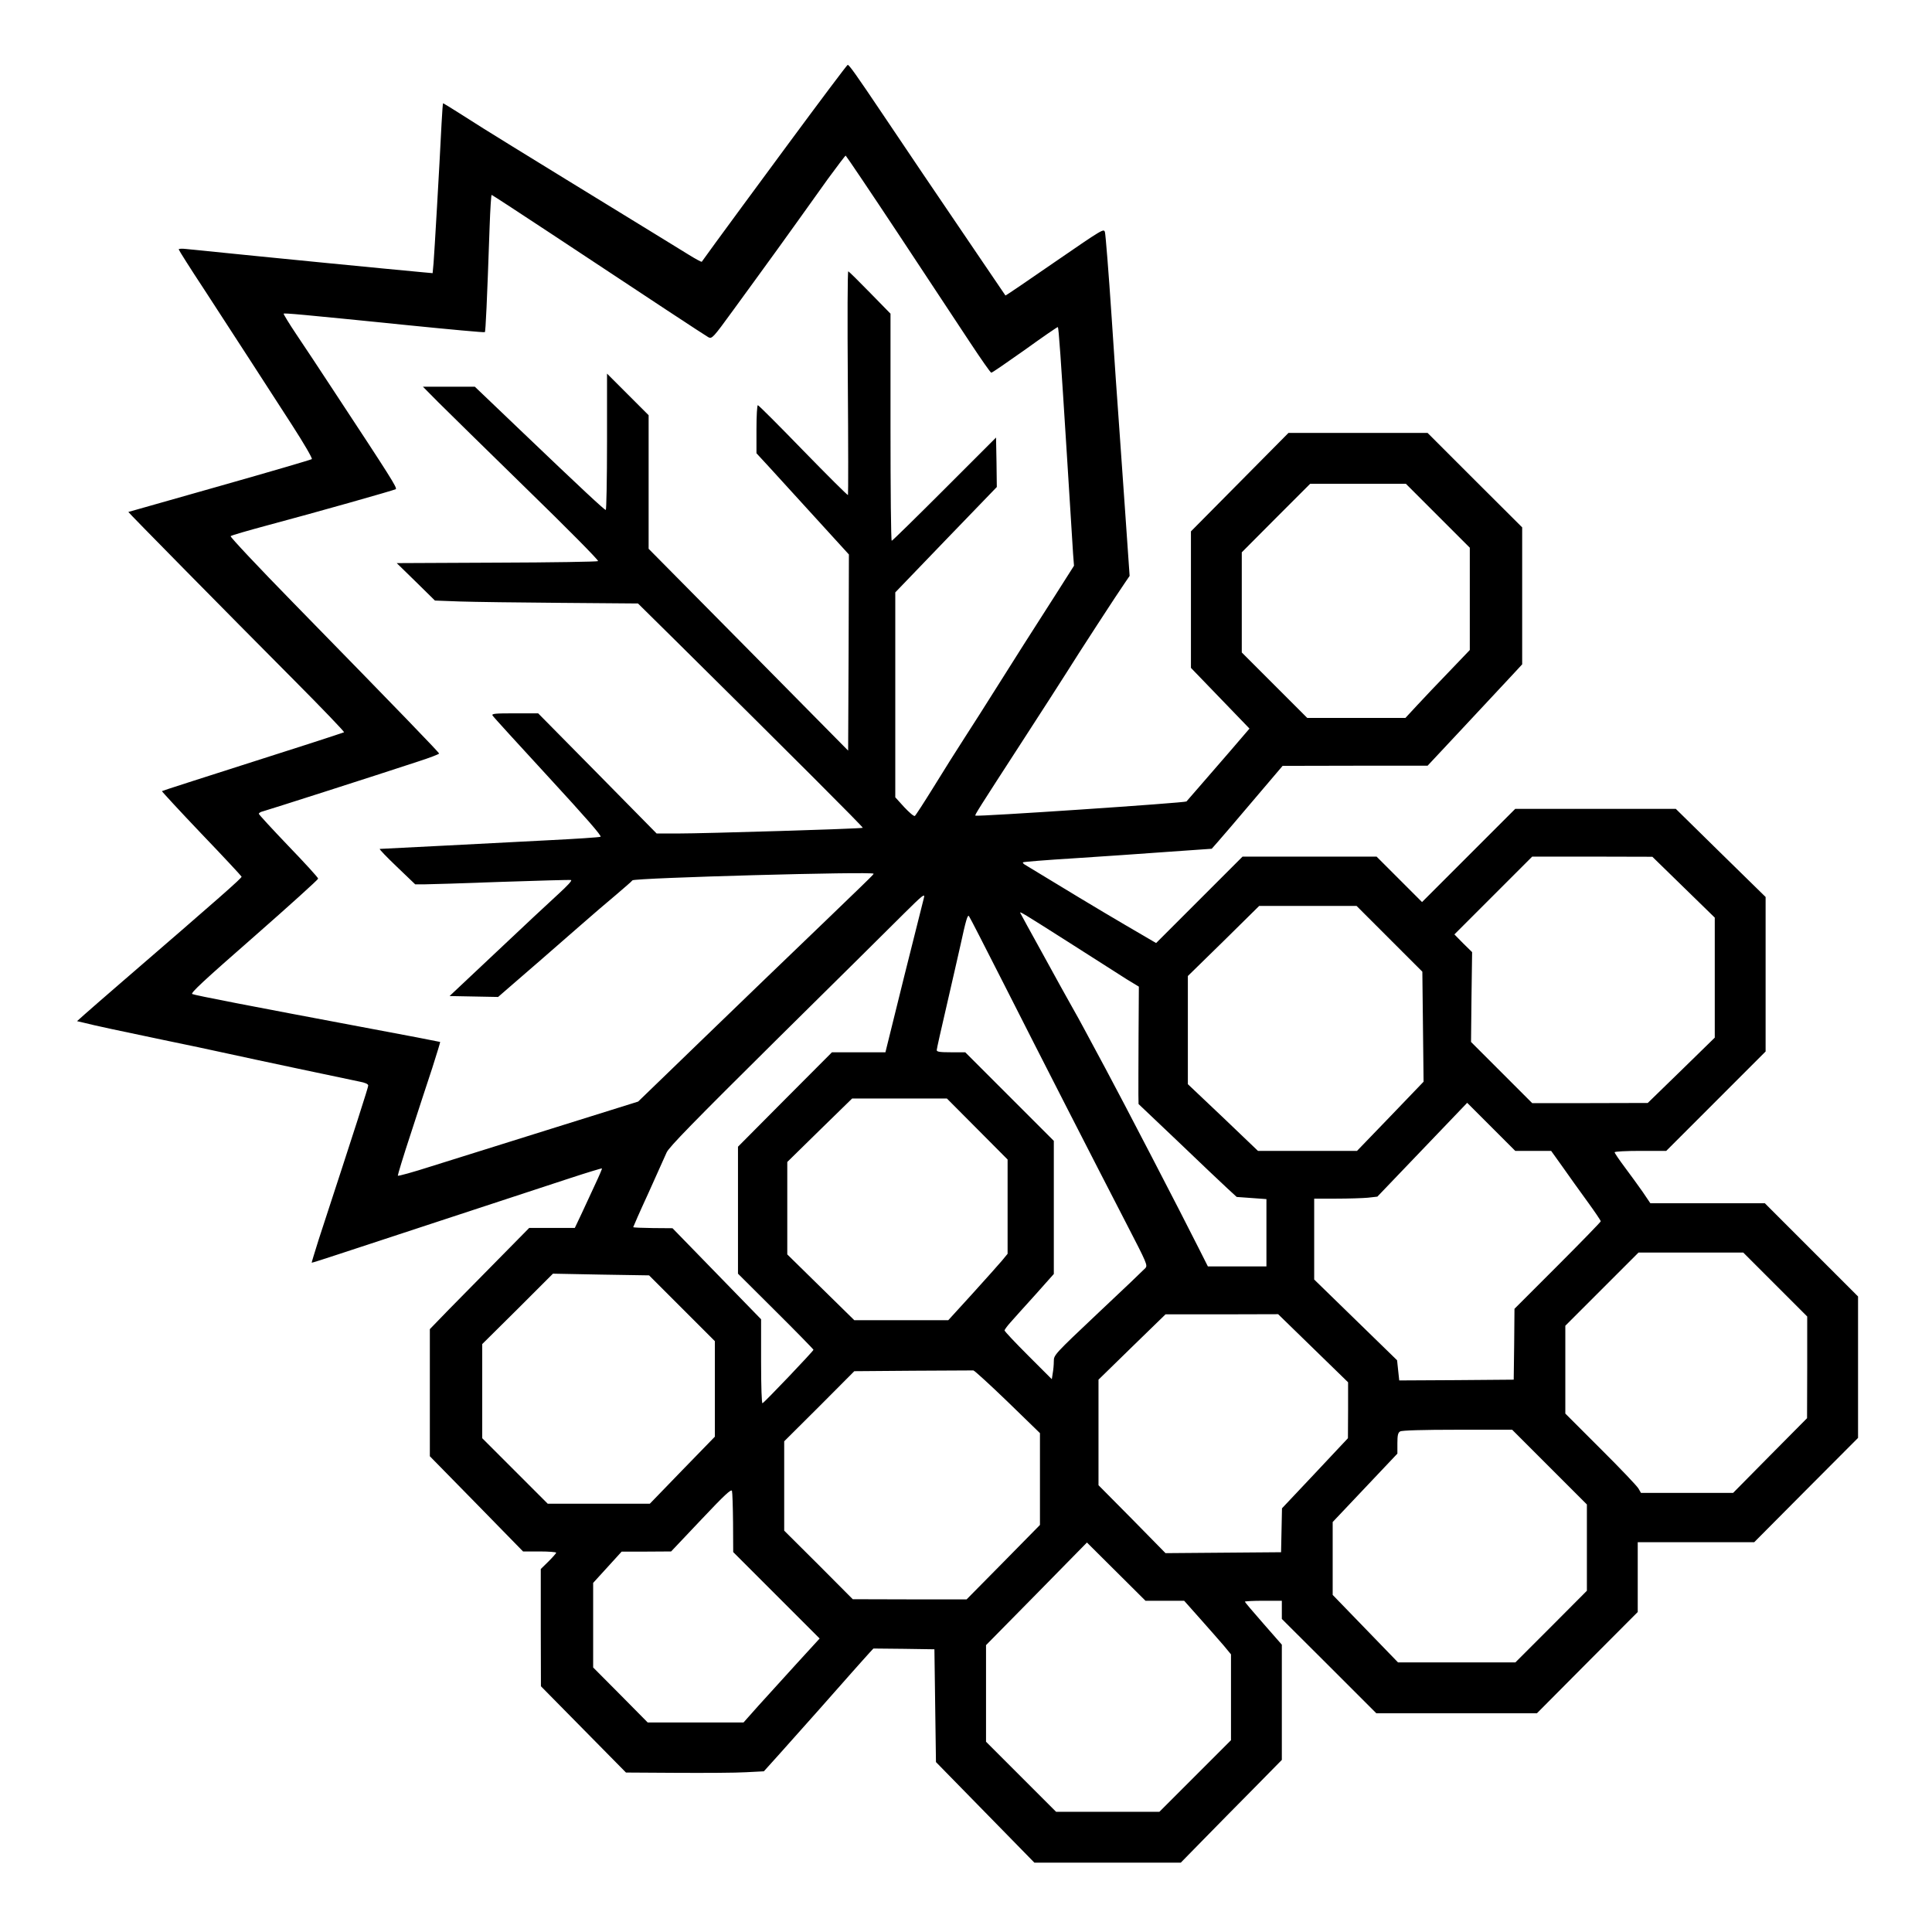
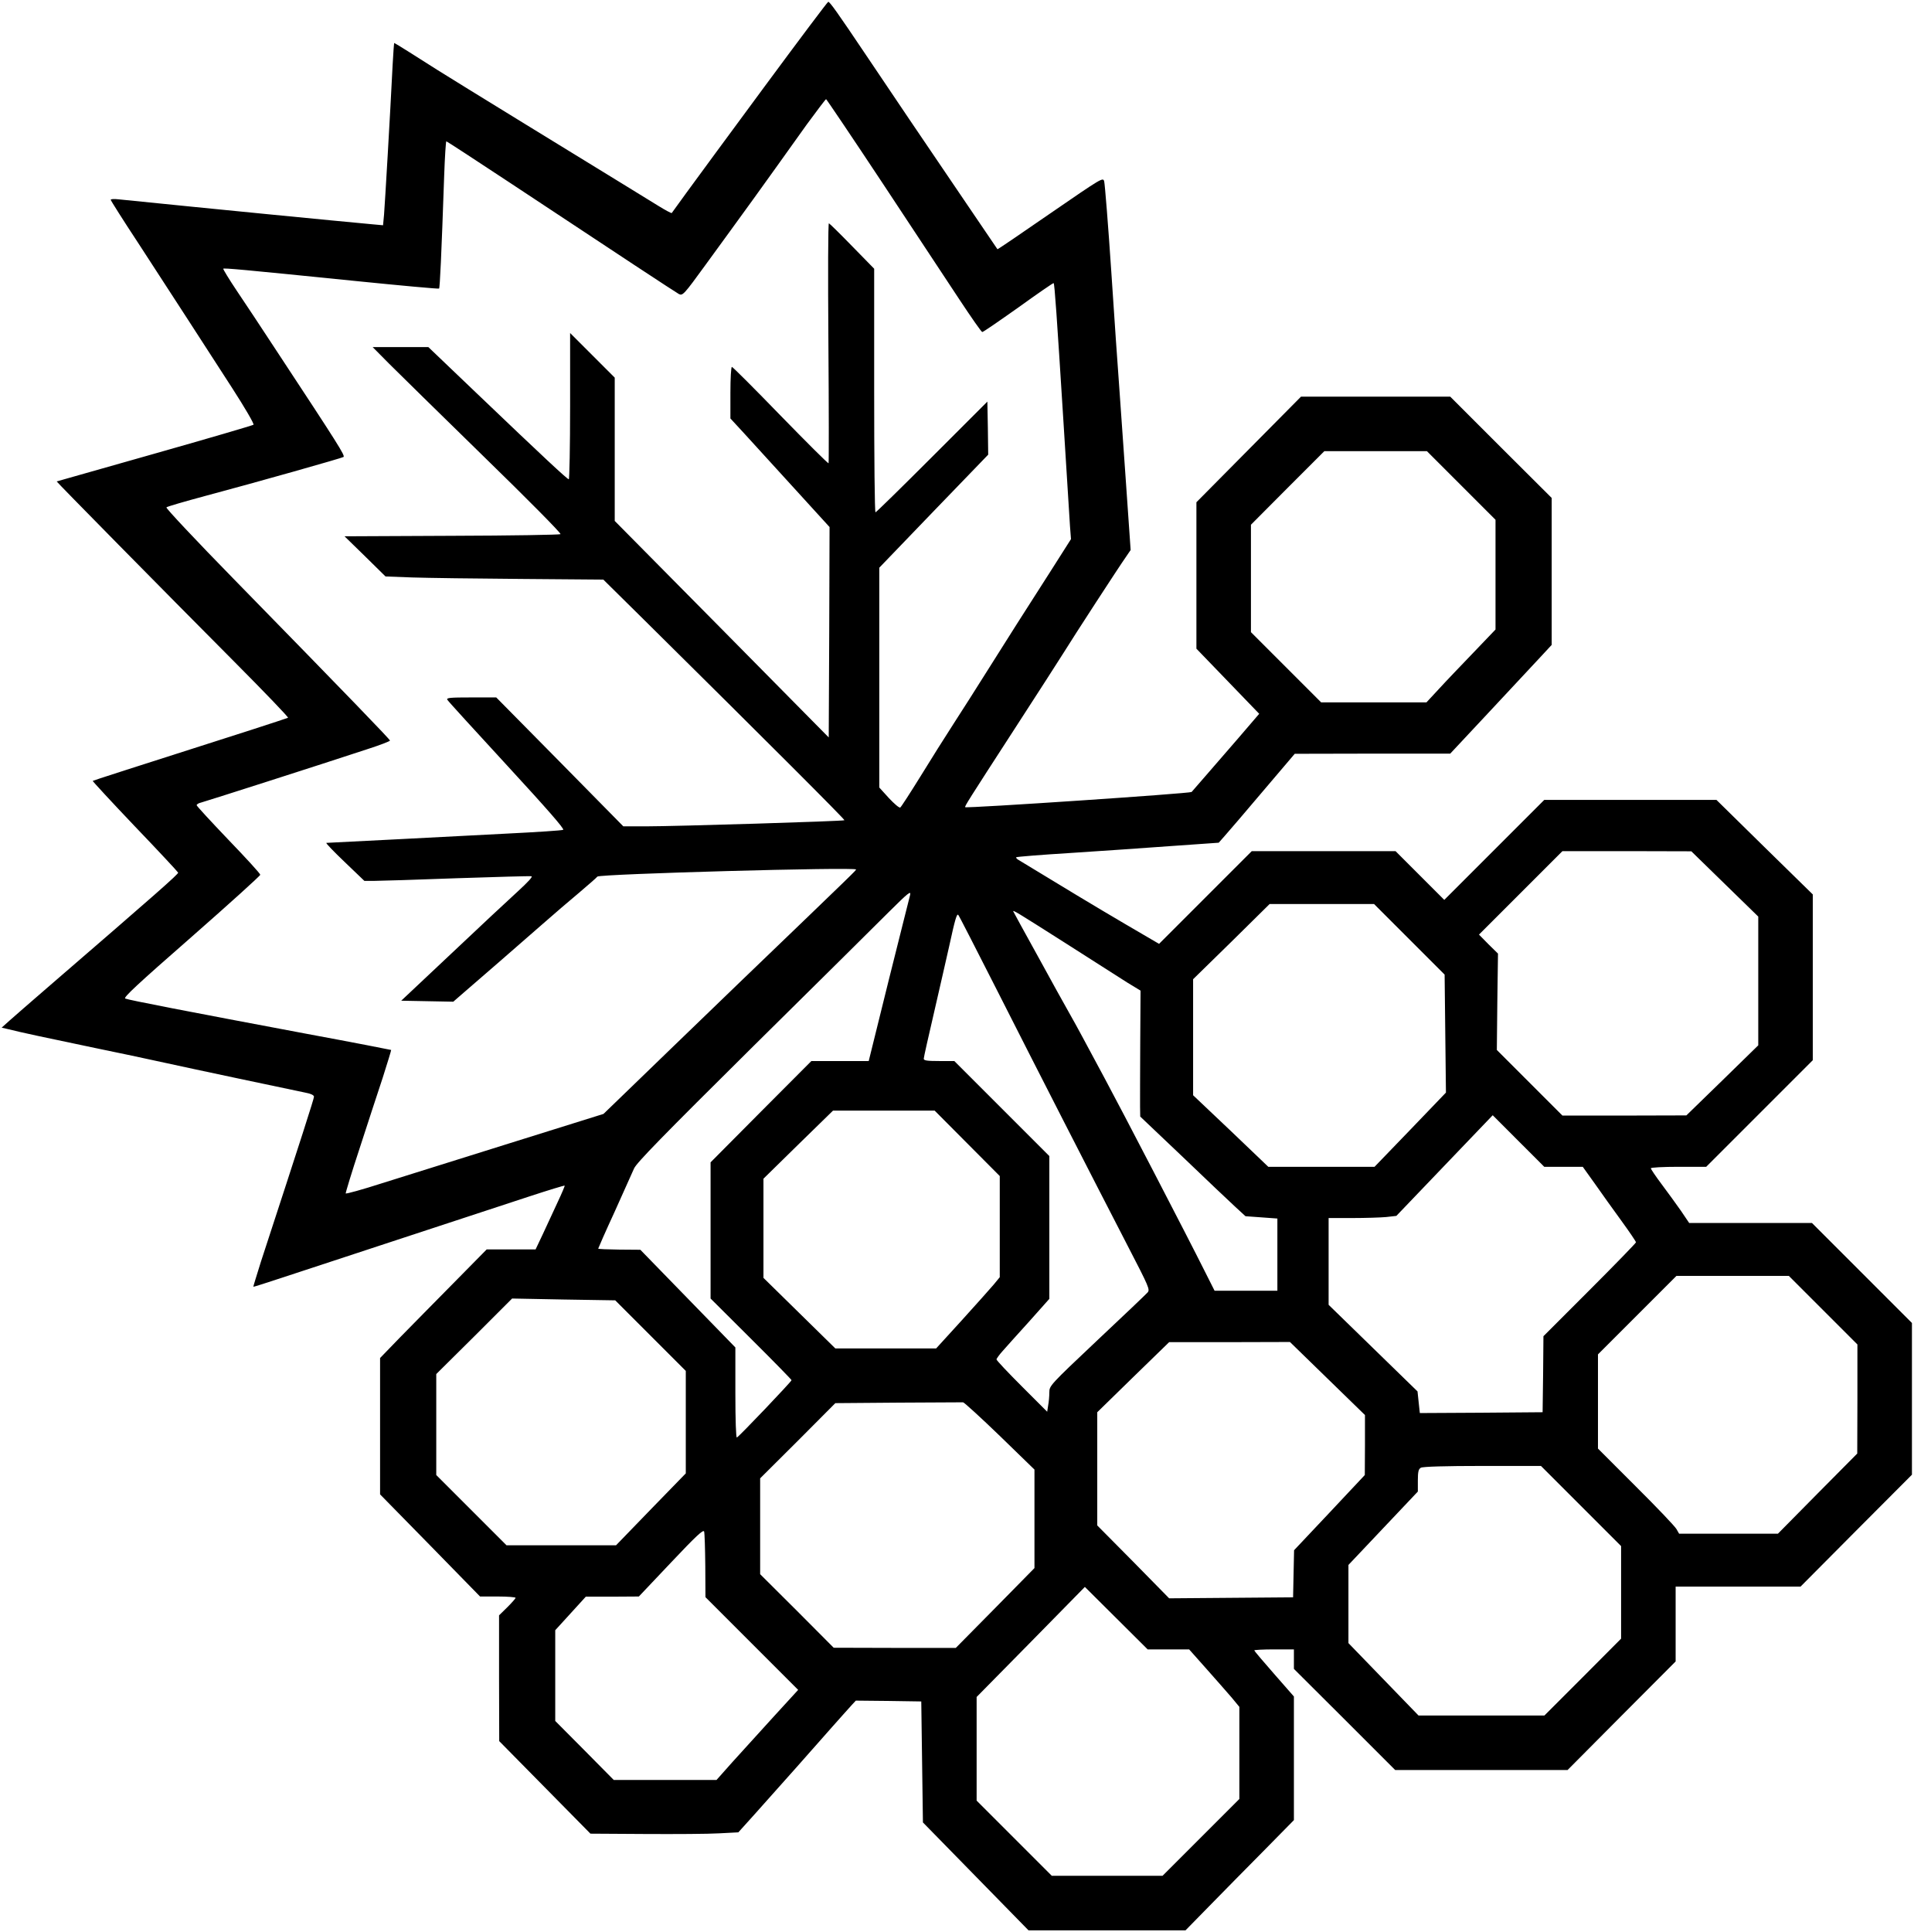
- <svg xmlns="http://www.w3.org/2000/svg" viewBox="0 0 1254 1254">
+ <svg xmlns="http://www.w3.org/2000/svg" viewBox="49 41 1158 1169">
  <g fill="#000" transform="translate(0 1254) scale(.1 -.1)">
    <path d="M5115 11604 c-209 -283 -420 -570 -468 -636 -48 -67 -90 -124 -92 -127 -3 -2 -40 18 -82 44 -106 65 -248 153 -795 488 -256 157 -499 307 -540 333 -109 70 -259 164 -262 164 -2 0 -6 -60 -10 -132 -15 -303 -47 -847 -52 -907 l-6 -64 -66 6 c-218 20 -945 91 -1535 151 -26 3 -47 2 -47 -3 0 -4 75 -123 168 -264 92 -141 226 -348 298 -459 72 -112 193 -299 269 -416 78 -121 134 -217 129 -222 -5 -4 -274 -83 -599 -175 -324 -92 -591 -168 -592 -168 -2 -2 644 -658 1075 -1091 183 -184 329 -336 325 -339 -4 -2 -107 -36 -228 -75 -751 -240 -950 -304 -954 -307 -1 -2 113 -126 255 -275 143 -149 260 -275 262 -280 3 -8 -132 -127 -789 -694 -101 -87 -205 -178 -231 -201 l-48 -43 43 -10 c61 -16 248 -56 522 -113 132 -27 321 -67 420 -89 177 -39 736 -157 847 -180 38 -7 58 -16 58 -26 0 -12 -77 -252 -321 -998 -26 -83 -47 -151 -46 -152 1 -1 81 24 177 56 96 32 425 140 730 240 305 100 649 213 764 251 116 38 211 67 213 65 2 -1 -17 -46 -42 -99 -25 -54 -65 -140 -89 -192 l-45 -95 -148 0 -148 0 -200 -203 c-110 -111 -255 -259 -323 -328 l-122 -126 0 -412 0 -413 303 -309 302 -309 108 0 c59 0 107 -4 107 -8 0 -4 -23 -30 -50 -57 l-50 -49 0 -381 1 -380 276 -280 276 -280 331 -2 c182 -1 383 0 448 4 l116 6 100 111 c156 174 368 413 468 527 51 57 103 116 118 132 l25 27 198 -2 198 -3 5 -366 5 -366 320 -327 319 -326 475 0 475 0 145 148 c79 81 227 231 328 333 l183 186 0 374 0 374 -120 137 c-66 75 -120 139 -120 142 0 3 54 6 120 6 l120 0 0 -59 0 -59 307 -306 306 -306 522 0 521 0 327 329 327 328 0 227 0 226 378 0 378 0 337 339 337 338 0 459 0 459 -303 303 -302 302 -371 0 -372 0 -50 74 c-28 40 -81 113 -117 161 -36 48 -65 91 -65 96 0 5 75 9 168 9 l167 0 323 323 322 322 0 502 0 501 -292 286 -291 286 -521 0 -521 0 -302 -302 -303 -303 -148 148 -147 147 -435 0 -435 0 -281 -281 -280 -280 -207 121 c-164 96 -391 233 -647 389 -8 5 -13 12 -10 14 3 3 151 15 330 26 179 12 453 30 610 42 l285 20 37 42 c21 23 124 144 230 269 l193 227 471 1 470 0 245 262 c134 144 272 292 307 329 l62 67 0 444 0 445 -307 306 -307 307 -451 0 -452 0 -316 -319 -317 -320 0 -443 0 -443 190 -197 190 -197 -127 -148 c-70 -81 -161 -186 -202 -233 -41 -47 -77 -88 -80 -92 -8 -9 -1361 -100 -1370 -92 -5 4 14 34 299 474 134 206 265 411 293 455 65 105 340 528 379 583 l30 44 -31 446 c-17 246 -36 508 -41 582 -6 74 -26 369 -45 655 -19 286 -39 532 -43 547 -7 26 -9 25 -326 -193 -175 -121 -319 -219 -320 -217 -1 2 -83 122 -182 268 -288 424 -447 659 -612 905 -176 262 -221 325 -230 324 -4 0 -178 -232 -387 -515z m715 -581 c184 -279 394 -596 465 -704 72 -109 134 -198 139 -198 5 -1 103 67 219 149 115 83 211 149 213 147 6 -6 19 -197 59 -832 19 -308 37 -595 40 -639 l6 -78 -122 -192 c-178 -278 -242 -378 -379 -596 -67 -107 -162 -256 -210 -330 -48 -74 -138 -217 -200 -318 -62 -100 -117 -185 -122 -188 -6 -4 -36 22 -69 57 l-58 64 0 665 0 665 329 342 330 342 -2 161 -3 160 -335 -335 c-184 -184 -338 -335 -342 -335 -5 0 -8 332 -8 737 l0 737 -132 135 c-73 75 -137 138 -142 140 -5 2 -6 -306 -3 -722 3 -399 3 -728 1 -730 -3 -3 -134 128 -291 289 -157 162 -289 294 -294 294 -5 0 -9 -70 -9 -156 l0 -156 83 -90 c45 -50 180 -198 300 -329 l217 -238 -2 -637 -3 -636 -647 655 -648 655 0 434 0 433 -135 135 -135 135 0 -443 c0 -243 -4 -442 -8 -442 -9 0 -150 131 -559 522 l-291 278 -168 0 -169 0 100 -101 c55 -55 313 -308 573 -562 260 -253 469 -464 464 -469 -4 -4 -300 -9 -657 -10 l-650 -3 124 -121 124 -122 161 -6 c88 -3 385 -7 659 -9 l498 -4 242 -239 c758 -750 1221 -1213 1217 -1217 -6 -6 -1024 -37 -1201 -37 l-137 0 -384 390 -385 390 -152 0 c-127 0 -151 -2 -144 -14 4 -8 167 -186 361 -397 243 -264 349 -385 340 -390 -7 -4 -161 -14 -343 -23 -300 -16 -1066 -55 -1090 -56 -5 -1 44 -52 110 -115 l120 -115 59 0 c33 0 257 7 498 16 241 8 446 14 454 12 10 -2 -22 -36 -83 -92 -54 -49 -235 -218 -401 -375 l-304 -286 158 -3 157 -3 61 53 c83 71 323 280 475 413 69 61 171 148 226 194 55 47 105 90 110 97 14 16 1565 59 1565 43 0 -6 14 7 -705 -684 -291 -281 -595 -574 -676 -653 l-147 -142 -563 -176 c-310 -97 -661 -207 -779 -244 -118 -38 -216 -65 -218 -61 -1 4 36 127 84 272 47 145 110 338 140 428 29 91 52 166 51 168 -2 1 -232 46 -513 98 -713 134 -1076 204 -1096 213 -14 5 73 86 400 372 229 201 417 371 417 377 0 7 -87 102 -193 212 -105 110 -192 204 -192 209 0 5 12 13 27 16 27 7 712 226 1006 323 75 24 137 48 137 52 0 7 -245 261 -943 975 -230 235 -415 432 -410 436 4 5 112 36 238 70 308 82 827 229 834 235 9 10 -28 69 -404 640 -86 132 -196 297 -243 367 -47 70 -83 130 -81 132 5 5 107 -4 798 -74 277 -28 506 -49 508 -46 5 5 14 193 31 686 4 113 10 205 13 205 3 0 176 -113 385 -251 649 -430 1002 -662 1022 -673 23 -12 31 -3 159 173 41 56 108 148 150 206 105 144 185 255 278 385 44 61 128 179 188 263 61 83 113 152 116 152 3 -1 157 -229 341 -507z m3502 -1830 l208 -208 0 -332 0 -332 -132 -138 c-73 -76 -168 -175 -210 -221 l-76 -82 -319 0 -318 0 -212 212 -213 213 0 325 0 325 222 223 222 222 310 0 311 0 207 -207z m1596 -2412 l202 -197 0 -390 0 -389 -217 -212 -218 -212 -375 -1 -375 0 -199 199 -198 198 3 292 4 291 -58 57 -57 58 252 252 253 253 390 0 390 -1 203 -198z m-4931 -68 c-3 -10 -60 -240 -128 -510 l-122 -493 -174 0 -173 0 -305 -306 -305 -307 0 -412 0 -412 245 -244 c135 -134 245 -247 245 -250 0 -8 -319 -343 -331 -347 -5 -2 -9 102 -9 271 l0 274 -287 295 -288 296 -127 1 c-71 1 -128 3 -128 6 0 2 44 103 99 222 54 120 107 238 118 263 16 35 170 193 722 740 387 382 755 747 819 811 119 118 137 133 129 102z m3022 -267 l213 -213 4 -357 4 -357 -216 -225 -216 -224 -322 0 -321 0 -227 217 -228 216 0 351 0 351 232 227 231 228 316 0 316 0 214 -214z m-2087 -19 c167 -107 338 -216 381 -243 l79 -48 -2 -321 c-1 -176 -1 -347 -1 -380 l1 -61 257 -244 c141 -135 284 -271 318 -302 l62 -57 97 -7 96 -7 0 -218 0 -219 -190 0 -190 0 -60 119 c-111 222 -502 975 -605 1166 -56 105 -118 219 -137 255 -19 36 -55 101 -80 145 -25 44 -110 197 -188 340 -79 143 -145 263 -147 268 -9 16 16 0 309 -186z m-412 -282 c243 -480 574 -1127 792 -1549 133 -257 138 -269 122 -287 -10 -11 -147 -142 -306 -291 -285 -269 -288 -273 -288 -313 0 -22 -3 -57 -7 -78 l-6 -39 -153 153 c-85 85 -154 158 -154 164 1 5 18 29 38 51 20 23 92 103 160 178 l122 137 0 432 0 432 -287 287 -288 288 -92 0 c-73 0 -93 3 -93 14 0 8 29 137 64 287 35 151 75 328 90 394 35 161 46 199 55 189 5 -5 108 -207 231 -449z m-177 -933 l197 -198 0 -306 0 -306 -37 -45 c-21 -25 -108 -122 -193 -216 l-155 -170 -305 0 -305 0 -217 213 -218 214 0 300 0 300 210 206 211 206 307 0 308 0 197 -198z m3609 -142 l116 0 73 -102 c40 -57 112 -158 161 -225 48 -66 88 -125 88 -130 0 -4 -126 -134 -280 -288 l-280 -280 -2 -230 -3 -230 -372 -3 -371 -2 -7 65 -7 66 -269 262 -269 262 0 263 0 262 144 0 c78 0 171 3 204 6 l62 7 291 304 292 305 156 -156 156 -156 117 0z m1570 -867 l208 -208 0 -330 -1 -330 -240 -242 -240 -243 -299 0 -299 0 -16 28 c-8 15 -118 131 -245 257 l-230 230 0 285 0 285 237 237 238 238 340 0 340 0 207 -207z m-7095 -155 l213 -213 0 -310 0 -310 -211 -217 -211 -218 -331 0 -332 0 -212 212 -213 213 0 305 0 306 230 228 229 229 312 -6 312 -5 214 -214z m4096 -259 l227 -221 0 -182 -1 -181 -214 -228 -214 -227 -3 -143 -3 -142 -375 -3 -375 -3 -217 221 -218 220 0 343 0 342 217 212 218 212 366 0 365 1 227 -221z m-1983 -347 l210 -204 0 -298 0 -298 -238 -242 -238 -241 -370 0 -369 1 -222 223 -223 222 0 290 0 290 228 227 227 228 380 3 c209 1 386 2 393 2 6 0 107 -92 222 -203z m3517 -424 l243 -243 0 -280 0 -280 -232 -233 -232 -232 -381 0 -381 0 -212 219 -212 219 0 236 0 237 210 222 210 222 0 67 c0 53 4 69 18 77 10 7 150 11 372 11 l355 0 242 -242z m-5299 -362 l1 -190 280 -280 281 -281 -151 -165 c-83 -91 -194 -213 -247 -272 l-96 -108 -311 0 -311 0 -177 179 -177 178 0 275 0 274 93 102 92 101 161 0 160 1 194 205 c153 162 196 202 201 188 3 -10 6 -103 7 -207z m2802 -506 l126 0 104 -117 c58 -65 126 -143 153 -174 l47 -57 0 -278 0 -279 -232 -232 -233 -233 -335 0 -335 0 -227 227 -228 228 0 314 0 313 328 333 327 333 190 -189 190 -189 125 0z" />
  </g>
</svg>
